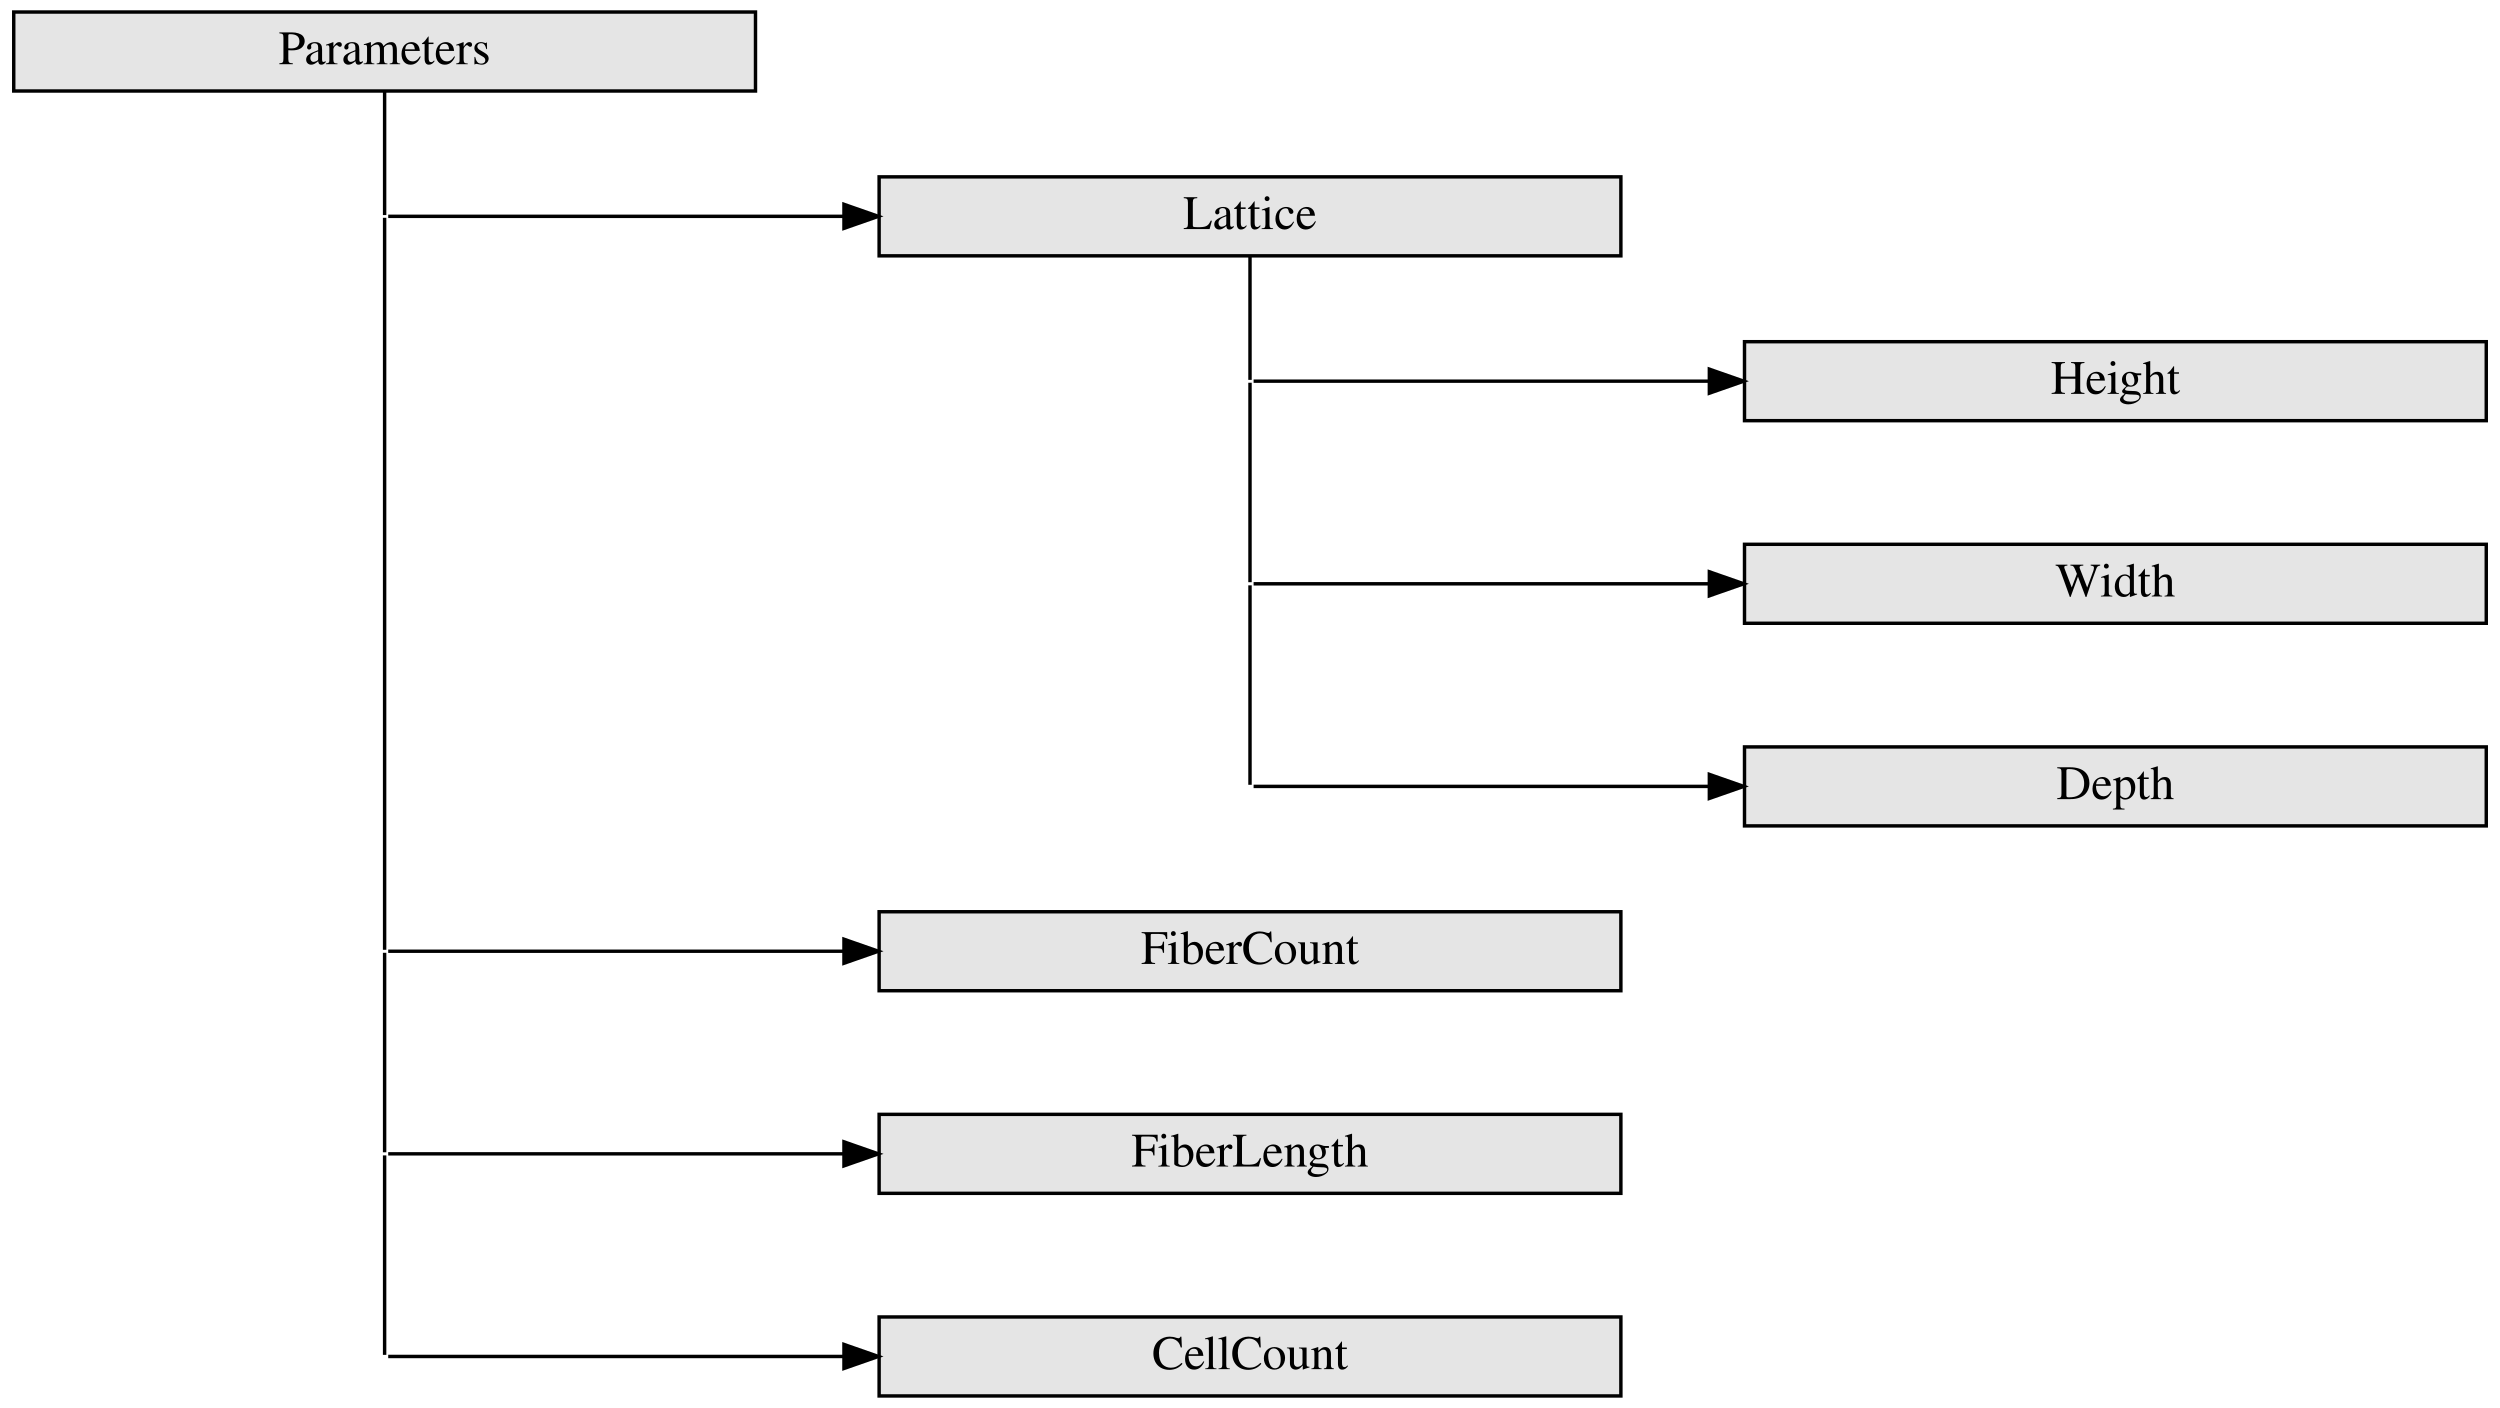
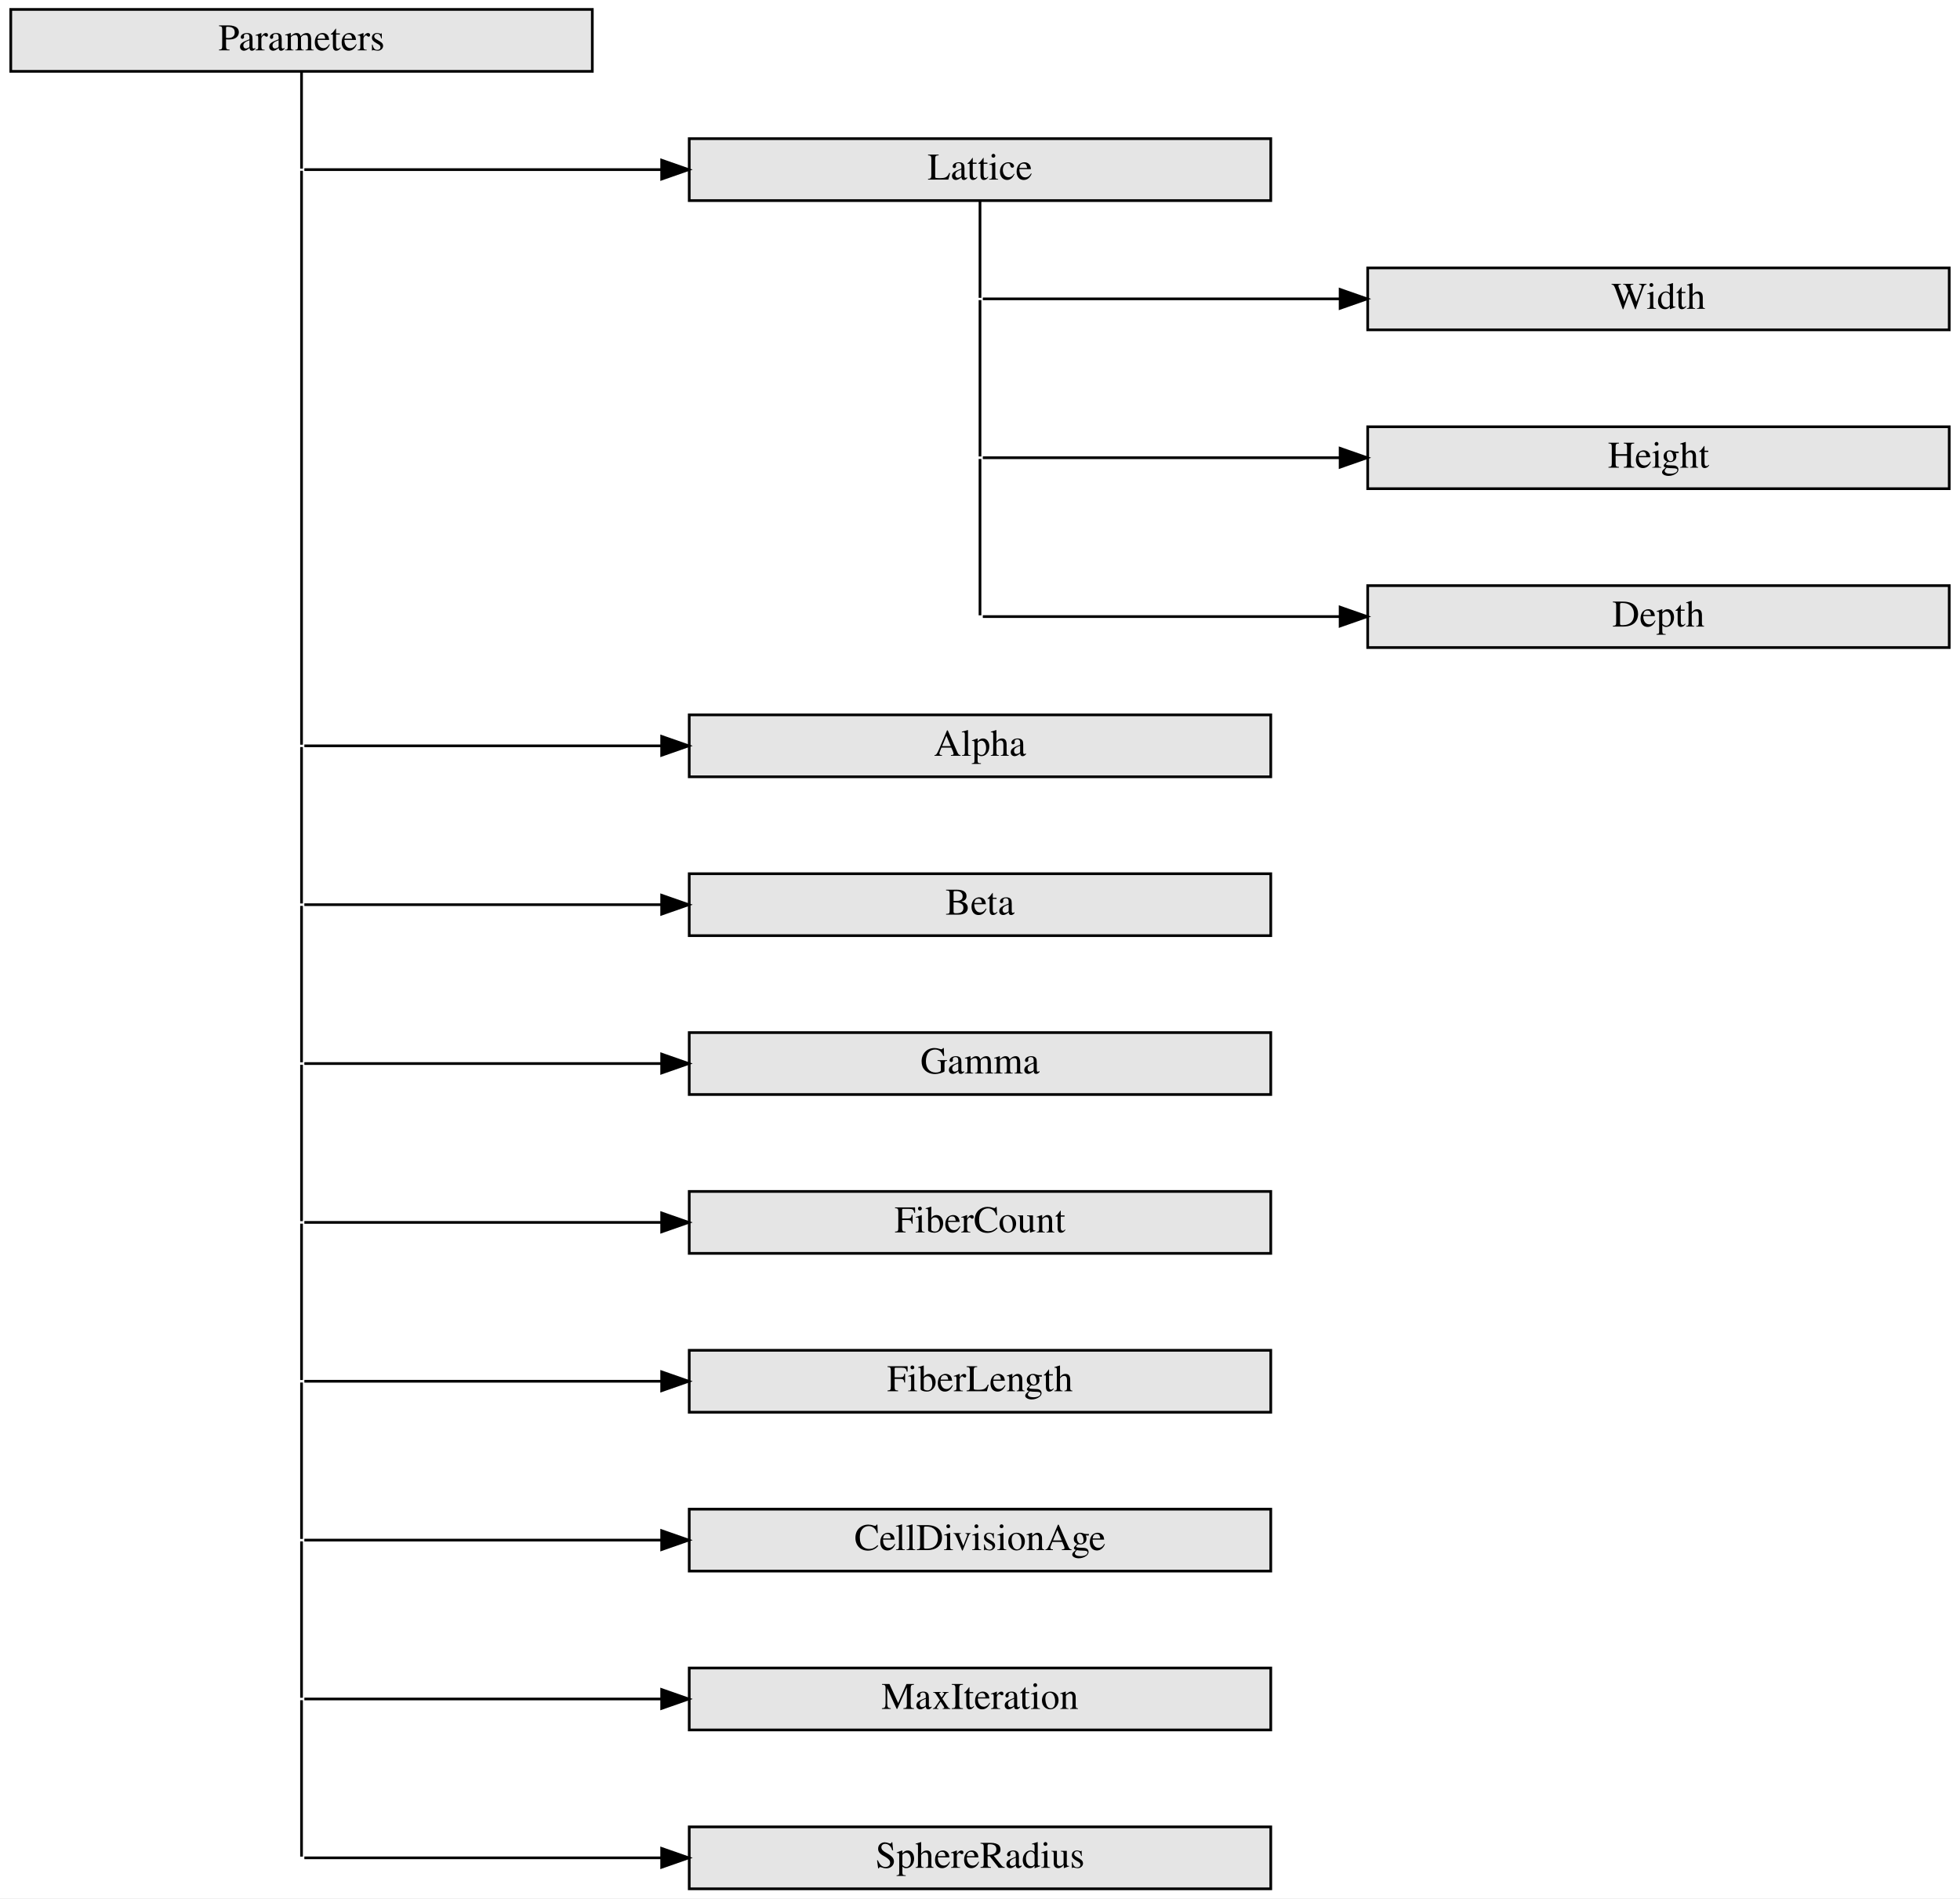
- <svg xmlns="http://www.w3.org/2000/svg" width="728pt" height="410pt" viewBox="0.00 0.00 728.00 410.00">
-   <g id="graph0" class="graph" transform="scale(1 1) rotate(0) translate(4 406)">
-     <polygon fill="white" stroke="none" points="-4,4 -4,-406 724,-406 724,4 -4,4" />
+ <svg xmlns="http://www.w3.org/2000/svg" width="728pt" height="705pt" viewBox="0.00 0.00 728.00 705.00">
+   <g id="graph0" class="graph" transform="scale(1 1) rotate(0) translate(4 701)">
+     <polygon fill="white" stroke="none" points="-4,4 -4,-701 724,-701 724,4 -4,4" />
    <g id="node1" class="node">
-       <polygon fill="#e5e5e5" stroke="black" points="216,-402.5 0,-402.5 0,-379.5 216,-379.5 216,-402.5" />
-       <text text-anchor="middle" x="108" y="-387.3" font-family="Times,serif" font-size="14.00">Parameters</text>
+       <polygon fill="#e5e5e5" stroke="black" points="216,-697.5 0,-697.5 0,-674.5 216,-674.5 216,-697.5" />
+       <text text-anchor="middle" x="108" y="-682.3" font-family="Times,serif" font-size="14.00">Parameters</text>
    </g>
    <g id="node2" class="node">
-       <ellipse fill="#e5e5e5" stroke="black" cx="108" cy="-343" rx="0" ry="0" />
+       <ellipse fill="#e5e5e5" stroke="black" cx="108" cy="-638" rx="0" ry="0" />
+     </g>
+     <g id="edge16" class="edge">
+       <path fill="none" stroke="black" d="M108,-674.466C108,-662.436 108,-650.405 108,-638.375" />
+     </g>
+     <g id="node3" class="node">
+       <polygon fill="#e5e5e5" stroke="black" points="468,-649.5 252,-649.5 252,-626.5 468,-626.5 468,-649.5" />
+       <text text-anchor="middle" x="360" y="-634.3" font-family="Times,serif" font-size="14.00">Lattice</text>
+     </g>
+     <g id="edge1" class="edge">
+       <path fill="none" stroke="black" d="M109.046,-638C111.031,-638 177.601,-638 241.534,-638" />
+       <polygon fill="black" stroke="black" points="241.762,-641.5 251.762,-638 241.762,-634.5 241.762,-641.5" />
+     </g>
+     <g id="node10" class="node">
+       <ellipse fill="#e5e5e5" stroke="black" cx="108" cy="-424" rx="0" ry="0" />
+     </g>
+     <g id="edge17" class="edge">
+       <path fill="none" stroke="black" d="M108,-637.583C108,-566.528 108,-495.473 108,-424.418" />
+     </g>
+     <g id="node6" class="node">
+       <ellipse fill="#e5e5e5" stroke="black" cx="360" cy="-590" rx="0" ry="0" />
+     </g>
+     <g id="edge5" class="edge">
+       <path fill="none" stroke="black" d="M360,-626.466C360,-614.436 360,-602.405 360,-590.375" />
+     </g>
+     <g id="node4" class="node">
+       <ellipse fill="#e5e5e5" stroke="black" cx="360" cy="-531" rx="0" ry="0" />
+     </g>
+     <g id="node5" class="node">
+       <polygon fill="#e5e5e5" stroke="black" points="720,-542.5 504,-542.5 504,-519.5 720,-519.5 720,-542.5" />
+       <text text-anchor="middle" x="612" y="-527.3" font-family="Times,serif" font-size="14.00">Height</text>
+     </g>
+     <g id="edge2" class="edge">
+       <path fill="none" stroke="black" d="M361.046,-531C363.031,-531 429.601,-531 493.534,-531" />
+       <polygon fill="black" stroke="black" points="493.762,-534.5 503.762,-531 493.762,-527.5 493.762,-534.5" />
+     </g>
+     <g id="node8" class="node">
+       <ellipse fill="#e5e5e5" stroke="black" cx="360" cy="-472" rx="0" ry="0" />
+     </g>
+     <g id="edge7" class="edge">
+       <path fill="none" stroke="black" d="M360,-530.543C360,-511.182 360,-491.822 360,-472.461" />
+     </g>
+     <g id="edge6" class="edge">
+       <path fill="none" stroke="black" d="M360,-589.543C360,-570.182 360,-550.822 360,-531.461" />
+     </g>
+     <g id="node7" class="node">
+       <polygon fill="#e5e5e5" stroke="black" points="720,-601.5 504,-601.5 504,-578.5 720,-578.5 720,-601.5" />
+       <text text-anchor="middle" x="612" y="-586.3" font-family="Times,serif" font-size="14.00">Width</text>
+     </g>
+     <g id="edge3" class="edge">
+       <path fill="none" stroke="black" d="M361.046,-590C363.031,-590 429.601,-590 493.534,-590" />
+       <polygon fill="black" stroke="black" points="493.762,-593.5 503.762,-590 493.762,-586.5 493.762,-593.5" />
+     </g>
+     <g id="node9" class="node">
+       <polygon fill="#e5e5e5" stroke="black" points="720,-483.5 504,-483.5 504,-460.5 720,-460.5 720,-483.5" />
+       <text text-anchor="middle" x="612" y="-468.3" font-family="Times,serif" font-size="14.00">Depth</text>
+     </g>
+     <g id="edge4" class="edge">
+       <path fill="none" stroke="black" d="M361.046,-472C363.031,-472 429.601,-472 493.534,-472" />
+       <polygon fill="black" stroke="black" points="493.762,-475.5 503.762,-472 493.762,-468.5 493.762,-475.5" />
+     </g>
+     <g id="node11" class="node">
+       <polygon fill="#e5e5e5" stroke="black" points="468,-435.5 252,-435.5 252,-412.5 468,-412.5 468,-435.5" />
+       <text text-anchor="middle" x="360" y="-420.3" font-family="Times,serif" font-size="14.00">Alpha</text>
+     </g>
+     <g id="edge8" class="edge">
+       <path fill="none" stroke="black" d="M109.046,-424C111.031,-424 177.601,-424 241.534,-424" />
+       <polygon fill="black" stroke="black" points="241.762,-427.5 251.762,-424 241.762,-420.5 241.762,-427.5" />
+     </g>
+     <g id="node12" class="node">
+       <ellipse fill="#e5e5e5" stroke="black" cx="108" cy="-365" rx="0" ry="0" />
+     </g>
+     <g id="edge18" class="edge">
+       <path fill="none" stroke="black" d="M108,-423.543C108,-404.182 108,-384.822 108,-365.461" />
+     </g>
+     <g id="node13" class="node">
+       <polygon fill="#e5e5e5" stroke="black" points="468,-376.5 252,-376.5 252,-353.5 468,-353.5 468,-376.5" />
+       <text text-anchor="middle" x="360" y="-361.3" font-family="Times,serif" font-size="14.00">Beta</text>
+     </g>
+     <g id="edge9" class="edge">
+       <path fill="none" stroke="black" d="M109.046,-365C111.031,-365 177.601,-365 241.534,-365" />
+       <polygon fill="black" stroke="black" points="241.762,-368.5 251.762,-365 241.762,-361.5 241.762,-368.5" />
+     </g>
+     <g id="node14" class="node">
+       <ellipse fill="#e5e5e5" stroke="black" cx="108" cy="-306" rx="0" ry="0" />
+     </g>
+     <g id="edge19" class="edge">
+       <path fill="none" stroke="black" d="M108,-364.543C108,-345.182 108,-325.822 108,-306.461" />
+     </g>
+     <g id="node15" class="node">
+       <polygon fill="#e5e5e5" stroke="black" points="468,-317.5 252,-317.5 252,-294.5 468,-294.5 468,-317.5" />
+       <text text-anchor="middle" x="360" y="-302.3" font-family="Times,serif" font-size="14.00">Gamma</text>
+     </g>
+     <g id="edge10" class="edge">
+       <path fill="none" stroke="black" d="M109.046,-306C111.031,-306 177.601,-306 241.534,-306" />
+       <polygon fill="black" stroke="black" points="241.762,-309.5 251.762,-306 241.762,-302.5 241.762,-309.5" />
+     </g>
+     <g id="node16" class="node">
+       <ellipse fill="#e5e5e5" stroke="black" cx="108" cy="-247" rx="0" ry="0" />
+     </g>
+     <g id="edge20" class="edge">
+       <path fill="none" stroke="black" d="M108,-305.543C108,-286.182 108,-266.822 108,-247.461" />
+     </g>
+     <g id="node17" class="node">
+       <polygon fill="#e5e5e5" stroke="black" points="468,-258.5 252,-258.5 252,-235.5 468,-235.5 468,-258.5" />
+       <text text-anchor="middle" x="360" y="-243.3" font-family="Times,serif" font-size="14.00">FiberCount</text>
    </g>
    <g id="edge11" class="edge">
-       <path fill="none" stroke="black" d="M108,-379.466C108,-367.436 108,-355.405 108,-343.375" />
+       <path fill="none" stroke="black" d="M109.046,-247C111.031,-247 177.601,-247 241.534,-247" />
+       <polygon fill="black" stroke="black" points="241.762,-250.5 251.762,-247 241.762,-243.5 241.762,-250.5" />
    </g>
-     <g id="node3" class="node">
-       <polygon fill="#e5e5e5" stroke="black" points="468,-354.5 252,-354.5 252,-331.5 468,-331.5 468,-354.5" />
-       <text text-anchor="middle" x="360" y="-339.3" font-family="Times,serif" font-size="14.00">Lattice</text>
+     <g id="node18" class="node">
+       <ellipse fill="#e5e5e5" stroke="black" cx="108" cy="-188" rx="0" ry="0" />
    </g>
-     <g id="edge1" class="edge">
-       <path fill="none" stroke="black" d="M109.046,-343C111.031,-343 177.601,-343 241.534,-343" />
-       <polygon fill="black" stroke="black" points="241.762,-346.5 251.762,-343 241.762,-339.5 241.762,-346.5" />
+     <g id="edge21" class="edge">
+       <path fill="none" stroke="black" d="M108,-246.543C108,-227.182 108,-207.822 108,-188.461" />
    </g>
-     <g id="node10" class="node">
+     <g id="node19" class="node">
+       <polygon fill="#e5e5e5" stroke="black" points="468,-199.5 252,-199.5 252,-176.5 468,-176.5 468,-199.5" />
+       <text text-anchor="middle" x="360" y="-184.3" font-family="Times,serif" font-size="14.00">FiberLength</text>
+     </g>
+     <g id="edge12" class="edge">
+       <path fill="none" stroke="black" d="M109.046,-188C111.031,-188 177.601,-188 241.534,-188" />
+       <polygon fill="black" stroke="black" points="241.762,-191.5 251.762,-188 241.762,-184.5 241.762,-191.5" />
+     </g>
+     <g id="node20" class="node">
      <ellipse fill="#e5e5e5" stroke="black" cx="108" cy="-129" rx="0" ry="0" />
    </g>
-     <g id="edge12" class="edge">
-       <path fill="none" stroke="black" d="M108,-342.583C108,-271.528 108,-200.473 108,-129.418" />
+     <g id="edge22" class="edge">
+       <path fill="none" stroke="black" d="M108,-187.543C108,-168.182 108,-148.822 108,-129.461" />
    </g>
-     <g id="node4" class="node">
-       <ellipse fill="#e5e5e5" stroke="black" cx="360" cy="-295" rx="0" ry="0" />
+     <g id="node21" class="node">
+       <polygon fill="#e5e5e5" stroke="black" points="468,-140.5 252,-140.5 252,-117.5 468,-117.5 468,-140.5" />
+       <text text-anchor="middle" x="360" y="-125.3" font-family="Times,serif" font-size="14.00">CellDivisionAge</text>
    </g>
-     <g id="edge5" class="edge">
-       <path fill="none" stroke="black" d="M360,-331.466C360,-319.436 360,-307.405 360,-295.375" />
-     </g>
-     <g id="node5" class="node">
-       <polygon fill="#e5e5e5" stroke="black" points="720,-306.5 504,-306.5 504,-283.5 720,-283.5 720,-306.5" />
-       <text text-anchor="middle" x="612" y="-291.3" font-family="Times,serif" font-size="14.00">Height</text>
-     </g>
-     <g id="edge2" class="edge">
-       <path fill="none" stroke="black" d="M361.046,-295C363.031,-295 429.601,-295 493.534,-295" />
-       <polygon fill="black" stroke="black" points="493.762,-298.5 503.762,-295 493.762,-291.5 493.762,-298.5" />
-     </g>
-     <g id="node6" class="node">
-       <ellipse fill="#e5e5e5" stroke="black" cx="360" cy="-236" rx="0" ry="0" />
-     </g>
-     <g id="edge6" class="edge">
-       <path fill="none" stroke="black" d="M360,-294.543C360,-275.182 360,-255.822 360,-236.461" />
-     </g>
-     <g id="node7" class="node">
-       <polygon fill="#e5e5e5" stroke="black" points="720,-247.5 504,-247.5 504,-224.5 720,-224.5 720,-247.5" />
-       <text text-anchor="middle" x="612" y="-232.3" font-family="Times,serif" font-size="14.00">Width</text>
-     </g>
-     <g id="edge3" class="edge">
-       <path fill="none" stroke="black" d="M361.046,-236C363.031,-236 429.601,-236 493.534,-236" />
-       <polygon fill="black" stroke="black" points="493.762,-239.5 503.762,-236 493.762,-232.5 493.762,-239.5" />
-     </g>
-     <g id="node8" class="node">
-       <ellipse fill="#e5e5e5" stroke="black" cx="360" cy="-177" rx="0" ry="0" />
-     </g>
-     <g id="edge7" class="edge">
-       <path fill="none" stroke="black" d="M360,-235.543C360,-216.182 360,-196.822 360,-177.461" />
-     </g>
-     <g id="node9" class="node">
-       <polygon fill="#e5e5e5" stroke="black" points="720,-188.5 504,-188.5 504,-165.5 720,-165.5 720,-188.5" />
-       <text text-anchor="middle" x="612" y="-173.3" font-family="Times,serif" font-size="14.00">Depth</text>
-     </g>
-     <g id="edge4" class="edge">
-       <path fill="none" stroke="black" d="M361.046,-177C363.031,-177 429.601,-177 493.534,-177" />
-       <polygon fill="black" stroke="black" points="493.762,-180.5 503.762,-177 493.762,-173.5 493.762,-180.5" />
-     </g>
-     <g id="node11" class="node">
-       <polygon fill="#e5e5e5" stroke="black" points="468,-140.5 252,-140.5 252,-117.5 468,-117.5 468,-140.5" />
-       <text text-anchor="middle" x="360" y="-125.3" font-family="Times,serif" font-size="14.00">FiberCount</text>
-     </g>
-     <g id="edge8" class="edge">
+     <g id="edge13" class="edge">
      <path fill="none" stroke="black" d="M109.046,-129C111.031,-129 177.601,-129 241.534,-129" />
      <polygon fill="black" stroke="black" points="241.762,-132.5 251.762,-129 241.762,-125.5 241.762,-132.5" />
    </g>
-     <g id="node12" class="node">
+     <g id="node22" class="node">
      <ellipse fill="#e5e5e5" stroke="black" cx="108" cy="-70" rx="0" ry="0" />
    </g>
-     <g id="edge13" class="edge">
+     <g id="edge23" class="edge">
      <path fill="none" stroke="black" d="M108,-128.543C108,-109.182 108,-89.822 108,-70.461" />
    </g>
-     <g id="node13" class="node">
+     <g id="node23" class="node">
      <polygon fill="#e5e5e5" stroke="black" points="468,-81.5 252,-81.5 252,-58.5 468,-58.5 468,-81.5" />
-       <text text-anchor="middle" x="360" y="-66.3" font-family="Times,serif" font-size="14.00">FiberLength</text>
+       <text text-anchor="middle" x="360" y="-66.3" font-family="Times,serif" font-size="14.00">MaxIteration</text>
    </g>
-     <g id="edge9" class="edge">
+     <g id="edge14" class="edge">
      <path fill="none" stroke="black" d="M109.046,-70C111.031,-70 177.601,-70 241.534,-70" />
      <polygon fill="black" stroke="black" points="241.762,-73.5 251.762,-70 241.762,-66.5 241.762,-73.5" />
    </g>
-     <g id="node14" class="node">
+     <g id="node24" class="node">
      <ellipse fill="#e5e5e5" stroke="black" cx="108" cy="-11" rx="0" ry="0" />
    </g>
-     <g id="edge14" class="edge">
+     <g id="edge24" class="edge">
      <path fill="none" stroke="black" d="M108,-69.543C108,-50.182 108,-30.822 108,-11.461" />
    </g>
-     <g id="node15" class="node">
+     <g id="node25" class="node">
      <polygon fill="#e5e5e5" stroke="black" points="468,-22.5 252,-22.5 252,0.5 468,0.5 468,-22.5" />
-       <text text-anchor="middle" x="360" y="-7.3" font-family="Times,serif" font-size="14.00">CellCount</text>
+       <text text-anchor="middle" x="360" y="-7.3" font-family="Times,serif" font-size="14.00">SphereRadius</text>
    </g>
-     <g id="edge10" class="edge">
+     <g id="edge15" class="edge">
      <path fill="none" stroke="black" d="M109.046,-11C111.031,-11 177.601,-11 241.534,-11" />
      <polygon fill="black" stroke="black" points="241.762,-14.5 251.762,-11 241.762,-7.5 241.762,-14.5" />
    </g>
  </g>
</svg>
